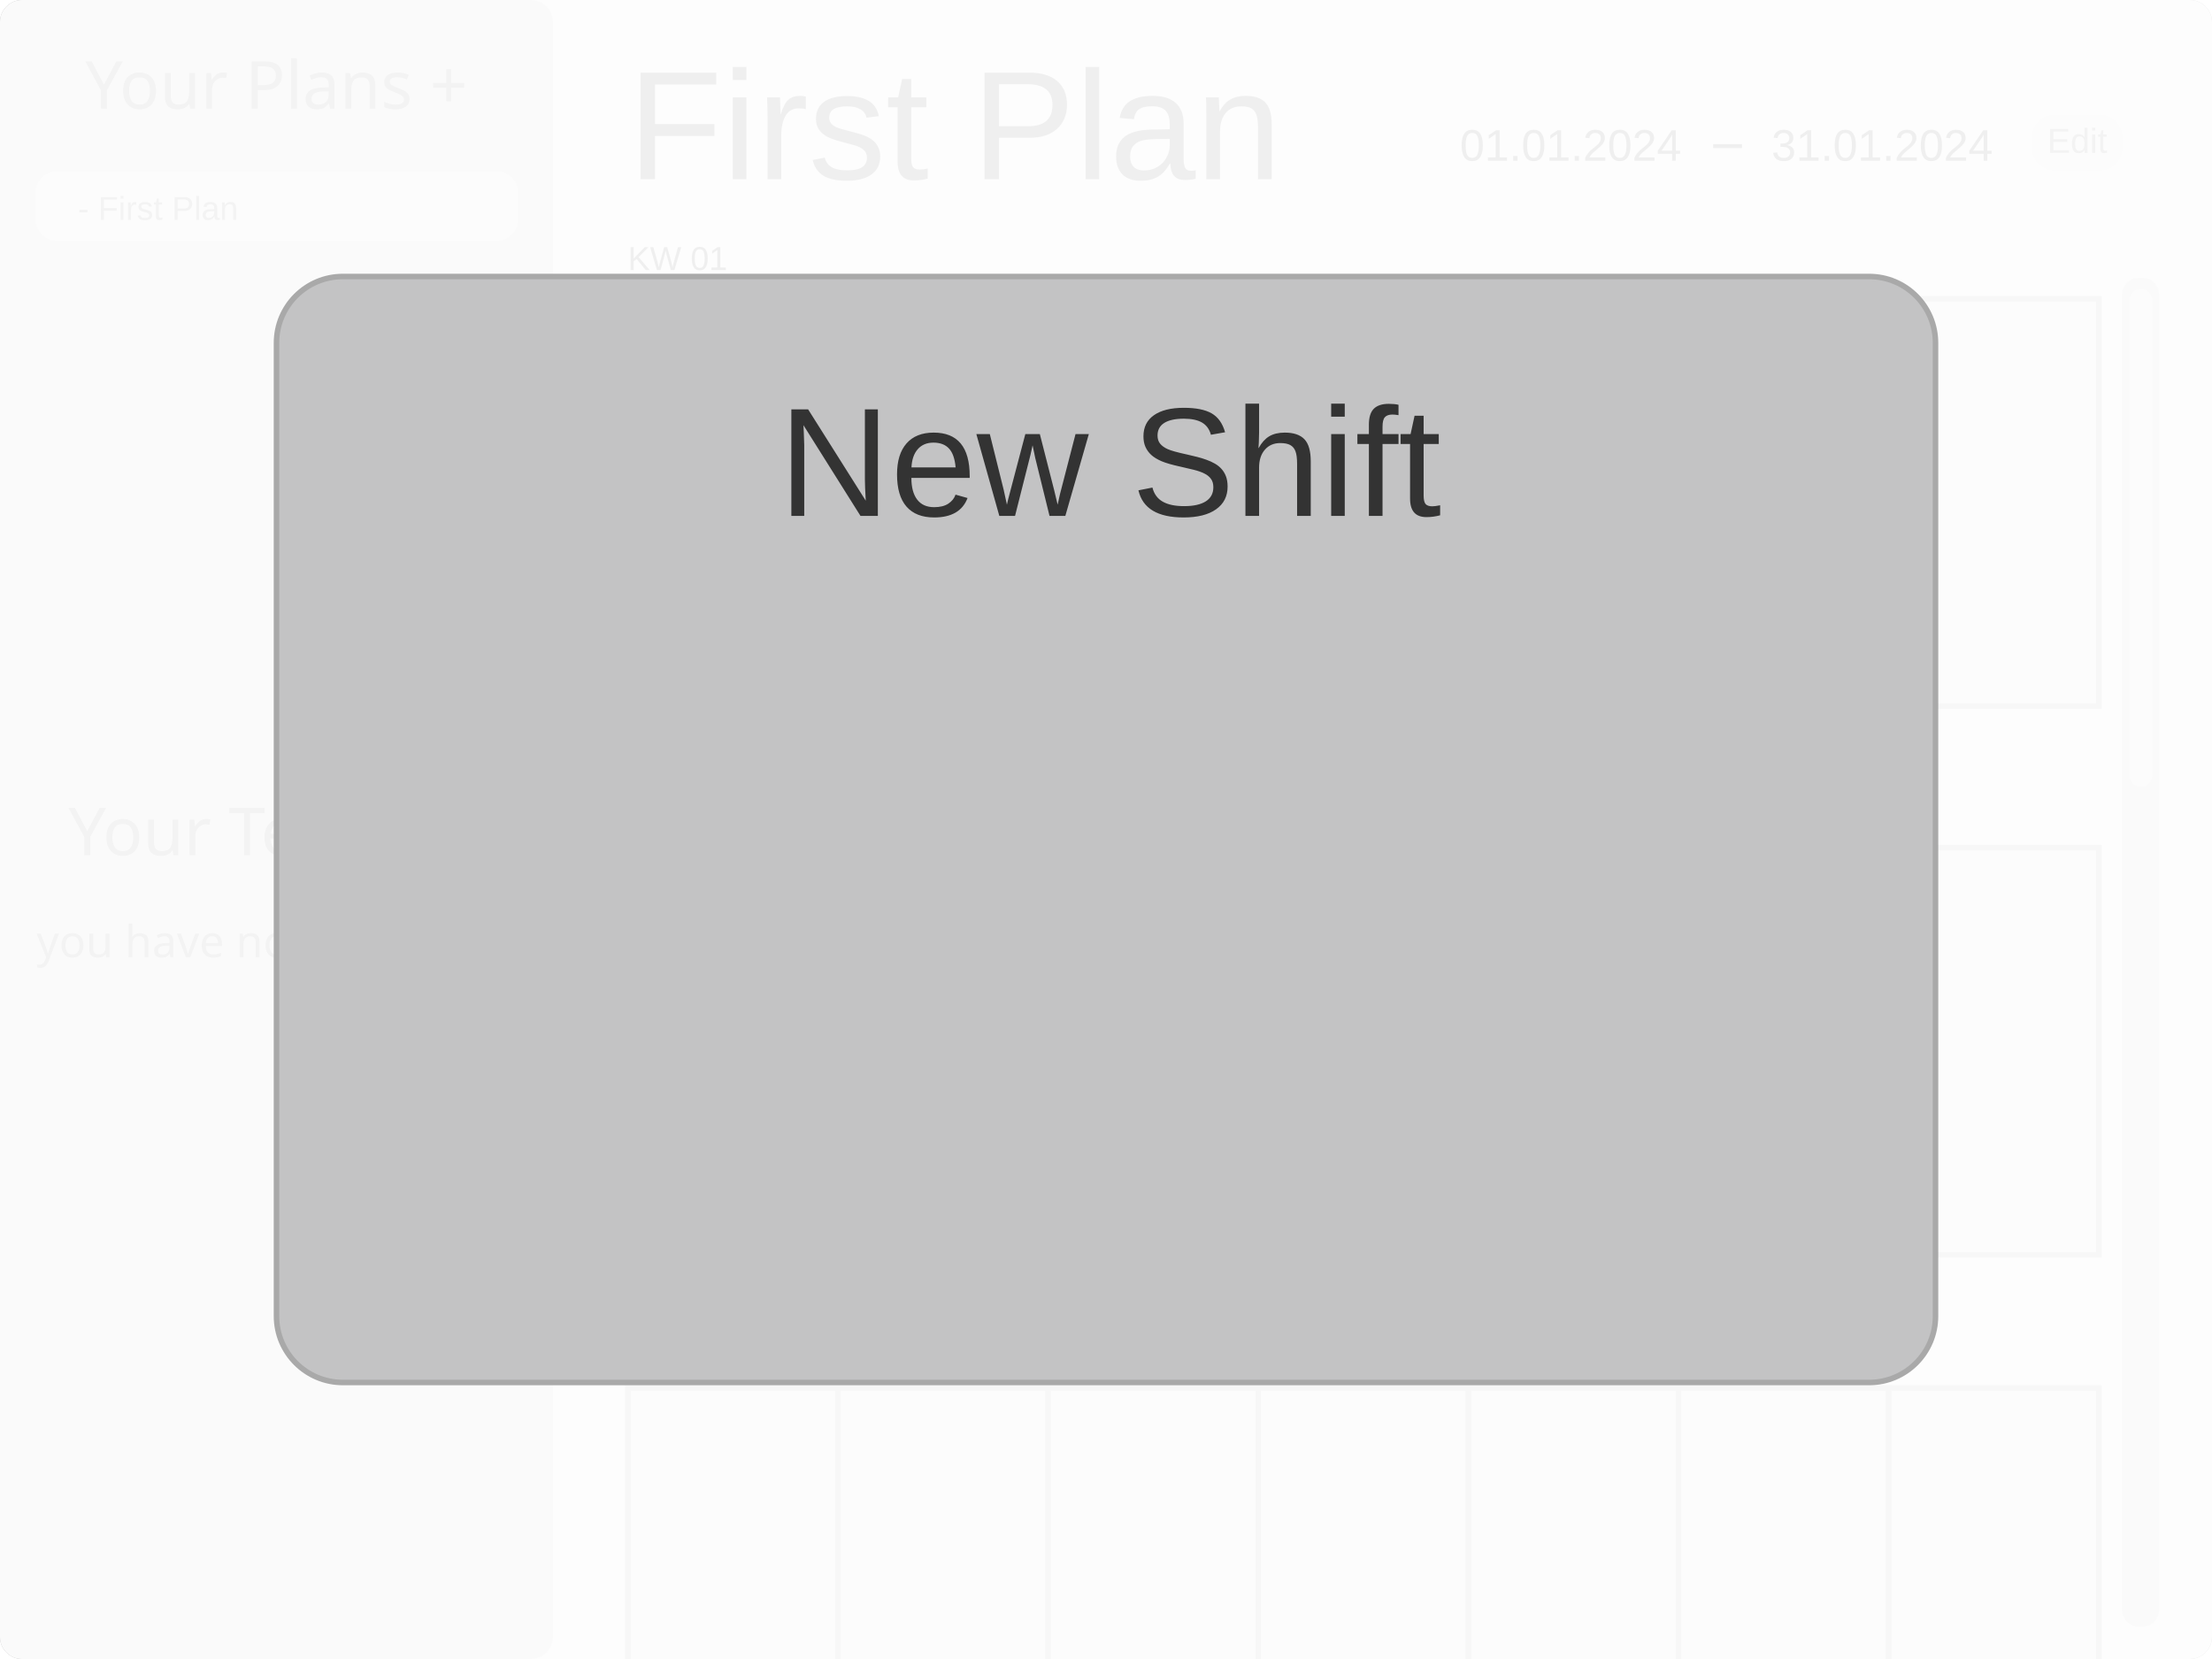
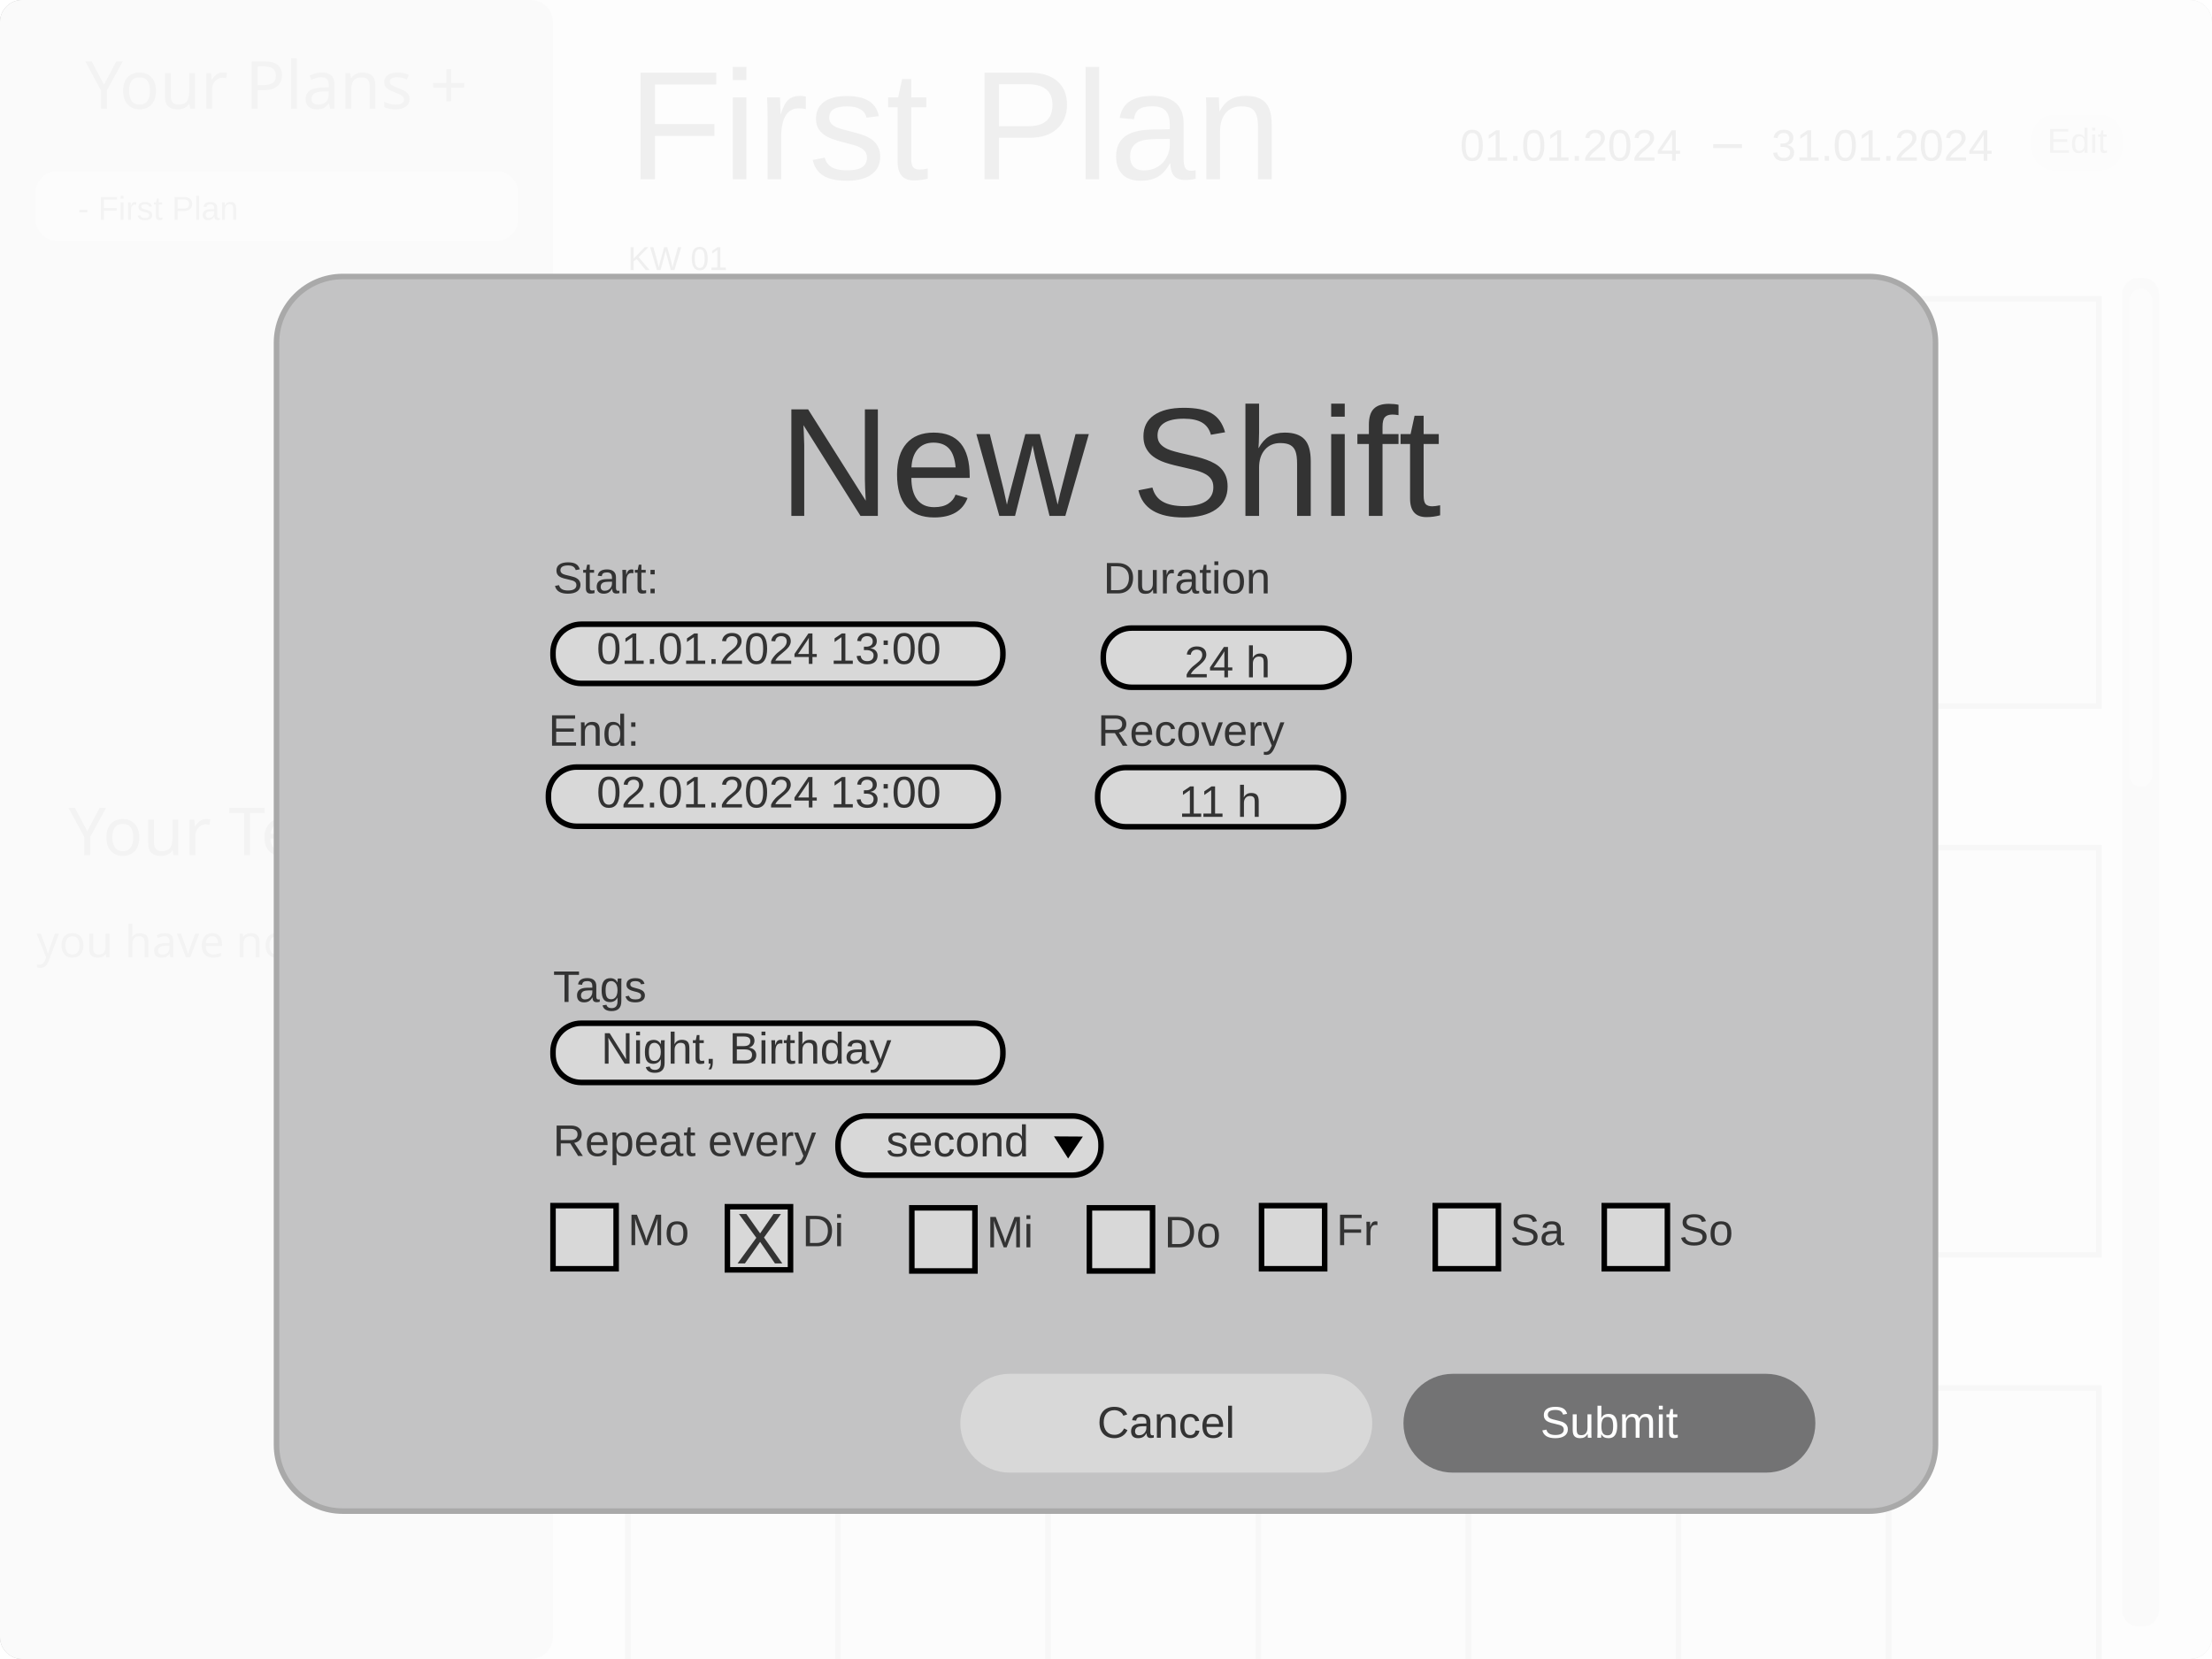
- <svg xmlns="http://www.w3.org/2000/svg" style="width: 100%; height: 500px" viewBox="0 0 400 300" fill="none">
+ <svg xmlns="http://www.w3.org/2000/svg" xmlns:ns1="https://boxy-svg.com" style="width: 100%; height: 500px" viewBox="0 0 400 300" fill="none">
+   <defs>
+     <ns1:grid x="-0.146" y="0.139" width="24.829" height="24.829" />
+   </defs>
  <rect width="400px" height="300px" rx="4px" fill="#e1e1e1ff" y="0px" x="0px" />
  <rect x="0" y="0" width="100" height="300" rx="4" fill="#c4c4c4ff" />
  <rect x="6.438" y="30.946" width="87.255" height="12.622" style="fill: rgb(216, 216, 216); stroke-linecap: round;" rx="4" ry="4" />
  <text x="50" y="15" fill="#676767ff" font-family="system-ui, sans-serif" font-size="12" text-anchor="middle" dominant-baseline="central" style="white-space: pre;">Your Plans +</text>
  <text x="50" y="150" fill="#676767ff" font-family="system-ui, sans-serif" font-size="12" text-anchor="middle" dominant-baseline="central" style="white-space: pre;">Your Teams +</text>
  <text x="50" y="170" fill="#676767ff" font-family="system-ui, sans-serif" font-size="8" text-anchor="middle" dominant-baseline="central" style="white-space: pre;">you have no teams yet.</text>
  <text style="fill: rgb(103, 103, 103); font-family: Arial, sans-serif; font-size: 6px; white-space: pre;" x="14.076" y="39.754">- First Plan</text>
  <text style="white-space: pre; fill: rgb(51, 51, 51); font-family: Arial, sans-serif; font-size: 28px;" x="113.536" y="32.402">First Plan</text>
  <text style="white-space: pre; fill: rgb(51, 51, 51); font-family: Arial, sans-serif; font-size: 28px;" x="291.409" y="28.673" transform="matrix(0.761812, 0, 0, 0.321326, 86.84526, 19.60057)">-</text>
  <text style="fill: rgb(51, 51, 51); font-family: Arial, sans-serif; font-size: 8px; white-space: pre;" x="264.002" y="29.058">01.01.2024</text>
  <text style="fill: rgb(51, 51, 51); font-family: Arial, sans-serif; font-size: 8px; white-space: pre;" x="320.339" y="29.058">31.01.2024</text>
  <rect x="367.472" y="20.81" width="16.279" height="9.964" style="stroke-linecap: round; fill: rgb(216, 216, 216);" rx="4" ry="4" />
  <text style="fill: rgb(107, 107, 107); font-family: Arial, sans-serif; font-size: 6.3px; white-space: pre;" x="370.206" y="27.644">Edit</text>
  <rect x="113.536" y="54.044" width="38" height="73.632" style="fill: rgb(216, 216, 216); stroke: rgb(156, 156, 156);" />
  <rect x="151.536" y="54.044" width="38" height="73.632" style="fill: rgb(216, 216, 216); stroke: rgb(156, 156, 156);" />
  <rect x="189.536" y="54.044" width="38" height="73.632" style="fill: rgb(216, 216, 216); stroke: rgb(156, 156, 156);" />
  <rect x="227.536" y="54.044" width="38" height="73.632" style="fill: rgb(216, 216, 216); stroke: rgb(156, 156, 156);" />
  <rect x="265.536" y="54.044" width="38" height="73.632" style="fill: rgb(216, 216, 216); stroke: rgb(156, 156, 156);" />
  <rect x="303.536" y="54.044" width="38" height="73.632" style="fill: rgb(216, 216, 216); stroke: rgb(156, 156, 156);" />
  <rect x="341.536" y="54.044" width="38" height="73.632" style="fill: rgb(216, 216, 216); stroke: rgb(156, 156, 156);" />
  <text style="fill: rgb(51, 51, 51); font-family: Arial, sans-serif; font-size: 6px; white-space: pre;" x="113.536" y="48.831">KW 01</text>
  <rect x="113.536" y="153.283" width="38" height="73.632" style="fill: rgb(216, 216, 216); stroke: rgb(156, 156, 156);" />
  <rect x="151.536" y="153.283" width="38" height="73.632" style="fill: rgb(216, 216, 216); stroke: rgb(156, 156, 156);" />
  <rect x="189.536" y="153.283" width="38" height="73.632" style="fill: rgb(216, 216, 216); stroke: rgb(156, 156, 156);" />
  <rect x="227.536" y="153.283" width="38" height="73.632" style="fill: rgb(216, 216, 216); stroke: rgb(156, 156, 156);" />
  <rect x="265.536" y="153.283" width="38" height="73.632" style="fill: rgb(216, 216, 216); stroke: rgb(156, 156, 156);" />
  <rect x="303.536" y="153.283" width="38" height="73.632" style="fill: rgb(216, 216, 216); stroke: rgb(156, 156, 156);" />
  <rect x="341.536" y="153.283" width="38" height="73.632" style="fill: rgb(216, 216, 216); stroke: rgb(156, 156, 156);" />
  <text style="fill: rgb(51, 51, 51); font-family: Arial, sans-serif; font-size: 6px; white-space: pre;" x="113.536" y="148.07">KW 02</text>
  <rect x="113.536" y="250.98" width="38" height="73.632" style="fill: rgb(216, 216, 216); stroke: rgb(156, 156, 156);" />
  <rect x="151.536" y="250.98" width="38" height="73.632" style="fill: rgb(216, 216, 216); stroke: rgb(156, 156, 156);" />
  <rect x="189.536" y="250.98" width="38" height="73.632" style="fill: rgb(216, 216, 216); stroke: rgb(156, 156, 156);" />
  <rect x="227.536" y="250.98" width="38" height="73.632" style="fill: rgb(216, 216, 216); stroke: rgb(156, 156, 156);" />
  <rect x="265.536" y="250.98" width="38" height="73.632" style="fill: rgb(216, 216, 216); stroke: rgb(156, 156, 156);" />
  <rect x="303.536" y="250.98" width="38" height="73.632" style="fill: rgb(216, 216, 216); stroke: rgb(156, 156, 156);" />
  <rect x="341.536" y="250.98" width="38" height="73.632" style="fill: rgb(216, 216, 216); stroke: rgb(156, 156, 156);" />
  <text style="fill: rgb(51, 51, 51); font-family: Arial, sans-serif; font-size: 6px; white-space: pre;" x="113.536" y="245.767">KW 03</text>
  <rect y="300" width="400" height="36.672" style="fill: rgb(255, 255, 255);" />
  <rect x="383.751" y="50.237" width="6.663" height="243.917" style="fill: rgb(196, 196, 196); stroke-linecap: round;" rx="3" ry="3" />
  <rect x="385.104" y="52.254" width="4.057" height="90" style="stroke-linecap: round; fill: rgb(216, 216, 216);" rx="2" ry="2" />
  <g transform="matrix(0.815299, 0, 0, 0.815299, 122.8683, 82.06342)" style="">
    <path d="M12 22C6.477 22 2 17.523 2 12C2 6.477 6.477 2 12 2C17.523 2 22 6.477 22 12C22 17.523 17.523 22 12 22ZM11 11H7V13H11V17H13V13H17V11H13V7H11V11Z" style="fill: rgb(196, 196, 196);" />
  </g>
  <g transform="matrix(1.312127, 0, 0, 1.312127, 122.4565, 88.25714)" style="">
    <path d="M13.909 12.36L17.001 20.854L14.182 21.88L11.09 13.386L6.918 16.542L8.409 1.633L19.134 12.096L13.909 12.36Z" style="fill: rgb(0, 0, 0);" />
  </g>
  <rect width="400" height="300" rx="4" style="stroke-width: 1; fill: rgb(255, 255, 255); fill-opacity: 0.92;" />
-   <rect width="300" height="200" y="50" x="50" fill="#c3c3c4ff" rx="12" stroke="darkgray" style="stroke-width: 1;" />
+   <rect width="300" height="223.258" y="50" x="50" fill="#c3c3c4ff" rx="12" stroke="darkgray" style="stroke-width: 1;" />
  <text style="white-space: pre; fill: rgb(51, 51, 51); font-family: Arial, sans-serif; font-size: 28px;" x="115.819" y="85.906" transform="matrix(1, 0, 0, 1, 24.98582, 7.384986)">New Shift </text>
+   <rect x="100" y="112.876" width="81.357" height="10.71" style="fill: rgb(216, 216, 216); stroke: rgb(0, 0, 0);" rx="5.114" ry="5.114" />
+   <text style="fill: rgb(51, 51, 51); font-family: Arial, sans-serif; font-size: 8px; white-space: pre;" x="115.016" y="111.759" transform="matrix(1, 0, 0, 1, -15.016, -4.477598)">Start:<tspan x="115.016" dy="1em">​</tspan>
+   </text>
+   <text style="fill: rgb(51, 51, 51); font-family: Arial, sans-serif; font-size: 8px; white-space: pre;" x="115.016" y="111.759" transform="matrix(1, 0, 0, 1, 84.49205, -4.448858)">Duration<tspan x="115.016" dy="1em">​</tspan>
+   </text>
+   <text style="fill: rgb(51, 51, 51); font-family: Arial, sans-serif; font-size: 8px; white-space: pre;" x="115.016" y="111.759" transform="matrix(1, 0, 0, 1, -7.126899, 8.295593)">01.01.2024 13:00<tspan x="115.016" dy="1em">​</tspan>
+   </text>
+   <rect x="199.508" y="113.574" width="44.481" height="10.71" style="fill: rgb(216, 216, 216); stroke: rgb(0, 0, 0);" rx="5.114" ry="5.114" />
+   <text style="fill: rgb(51, 51, 51); font-family: Arial, sans-serif; font-size: 8px; white-space: pre;" x="115.016" y="111.759" transform="matrix(1, 0, 0, 1, 99.15769, 10.73035)">24 h<tspan x="115.016" dy="1em">​</tspan>
+   </text>
+   <text style="fill: rgb(51, 51, 51); font-family: Arial, sans-serif; font-size: 8px; white-space: pre;" x="115.016" y="111.759" transform="matrix(1, 0, 0, 1, -15.846, 23.0956)">End:</text>
+   <rect x="99.17" y="138.706" width="81.357" height="10.71" style="fill: rgb(216, 216, 216); stroke: rgb(0, 0, 0);" rx="5.114" ry="5.114" />
+   <text style="fill: rgb(51, 51, 51); font-family: Arial, sans-serif; font-size: 8px; white-space: pre;" x="115.016" y="111.759" transform="matrix(1, 0, 0, 1, -7.126899, 34.25712)">02.01.2024 13:00<tspan x="115.016" dy="1em">​</tspan>
+   </text>
+   <text style="fill: rgb(51, 51, 51); font-family: Arial, sans-serif; font-size: 8px; white-space: pre;" x="115.016" y="111.759" transform="matrix(1, 0, 0, 1, 83.46999, 23.0956)">Recovery<tspan x="115.016" dy="1em">​</tspan>
+   </text>
+   <rect x="198.486" y="138.793" width="44.481" height="10.71" style="fill: rgb(216, 216, 216); stroke: rgb(0, 0, 0); stroke-width: 1;" rx="5.114" ry="5.114" />
+   <text style="fill: rgb(51, 51, 51); font-family: Arial, sans-serif; font-size: 8px; white-space: pre;" x="115.016" y="111.759" transform="matrix(1, 0, 0, 1, 98.1358, 35.94905)">11 h<tspan x="115.016" dy="1em">​</tspan>
+   </text>
+   <text style="fill: rgb(51, 51, 51); font-family: Arial, sans-serif; font-size: 8px; white-space: pre; stroke-width: 1;" x="100" y="181.181">Tags</text>
+   <rect x="100" y="185.033" width="81.357" height="10.71" style="fill: rgb(216, 216, 216); stroke: rgb(0, 0, 0); stroke-width: 1;" rx="5.114" ry="5.114" />
+   <text style="fill: rgb(51, 51, 51); font-family: Arial, sans-serif; font-size: 8px; white-space: pre;" x="115.016" y="111.759" transform="matrix(1, 0, 0, 1, -6.297144, 80.5837)">Night, Birthday</text>
+   <text style="fill: rgb(51, 51, 51); font-family: Arial, sans-serif; font-size: 8px; white-space: pre; stroke-width: 1;" x="100" y="209.038">Repeat every</text>
+   <rect x="151.536" y="201.799" width="47.563" height="10.71" style="fill: rgb(216, 216, 216); stroke: rgb(0, 0, 0); stroke-width: 1;" rx="5.114" ry="5.114" />
+   <text style="fill: rgb(51, 51, 51); font-family: Arial, sans-serif; font-size: 8px; white-space: pre;" x="115.016" y="111.759" transform="matrix(1, 0, 0, 1, 45.23867, 97.35)">second<tspan x="115.016" dy="1em">​</tspan>
+   </text>
+   <rect x="100" y="218.017" width="11.416" height="11.416" style="fill: rgb(216, 216, 216); stroke: rgb(0, 0, 0);" />
+   <text style="fill: rgb(51, 51, 51); font-family: Arial, sans-serif; font-size: 8px; white-space: pre;" x="113.536" y="225.159">Mo</text>
+   <rect x="131.536" y="218.216" width="11.416" height="11.416" style="fill: rgb(216, 216, 216); stroke: rgb(0, 0, 0); stroke-width: 1;" />
+   <text style="fill: rgb(51, 51, 51); font-family: Arial, sans-serif; font-size: 8px; white-space: pre; stroke-width: 1;" x="145.072" y="225.358">Di</text>
+   <rect x="164.887" y="218.415" width="11.416" height="11.416" style="fill: rgb(216, 216, 216); stroke: rgb(0, 0, 0); stroke-width: 1;" />
+   <text style="fill: rgb(51, 51, 51); font-family: Arial, sans-serif; font-size: 8px; white-space: pre; stroke-width: 1;" x="178.423" y="225.557">Mi</text>
+   <rect x="197.002" y="218.415" width="11.416" height="11.416" style="fill: rgb(216, 216, 216); stroke: rgb(0, 0, 0); stroke-width: 1;" />
+   <text style="fill: rgb(51, 51, 51); font-family: Arial, sans-serif; font-size: 8px; white-space: pre; stroke-width: 1;" x="210.538" y="225.557">Do</text>
+   <rect x="228.127" y="218.017" width="11.416" height="11.416" style="fill: rgb(216, 216, 216); stroke: rgb(0, 0, 0); stroke-width: 1;" />
+   <text style="fill: rgb(51, 51, 51); font-family: Arial, sans-serif; font-size: 8px; white-space: pre; stroke-width: 1;" x="241.663" y="225.159">Fr</text>
+   <rect x="259.542" y="218.017" width="11.416" height="11.416" style="fill: rgb(216, 216, 216); stroke: rgb(0, 0, 0); stroke-width: 1;" />
+   <text style="fill: rgb(51, 51, 51); font-family: Arial, sans-serif; font-size: 8px; white-space: pre; stroke-width: 1;" x="273.078" y="225.159">Sa</text>
+   <rect x="290.104" y="218.017" width="11.416" height="11.416" style="fill: rgb(216, 216, 216); stroke: rgb(0, 0, 0); stroke-width: 1;" />
+   <text style="fill: rgb(51, 51, 51); font-family: Arial, sans-serif; font-size: 8px; white-space: pre; stroke-width: 1;" x="303.64" y="225.159">So</text>
+   <path style="stroke: rgb(0, 0, 0); fill: rgb(0, 0, 0);" d="M 191.506 205.999 L 193.161 208.58 L 194.883 206.02 L 191.506 205.999 Z" />
+   <text style="fill: rgb(51, 51, 51); font-family: Arial, sans-serif; font-size: 13px; white-space: pre;" x="133.078" y="228.47">X</text>
+   <rect x="173.657" y="248.429" width="74.487" height="17.868" style="fill: rgb(216, 216, 216);" rx="8.934" ry="8.934" />
+   <text style="fill: rgb(51, 51, 51); font-family: Arial, sans-serif; font-size: 8px; white-space: pre; stroke-width: 1; text-anchor: middle;" x="210.865" y="259.991">Cancel</text>
+   <rect x="253.79" y="248.429" width="74.487" height="17.868" style="fill: rgb(115, 115, 116);" rx="8.934" ry="8.934" />
+   <text style="fill: rgb(255, 255, 255); font-family: Arial, sans-serif; font-size: 8px; text-anchor: middle; white-space: pre;" x="290.998" y="259.991">Submit</text>
</svg>
